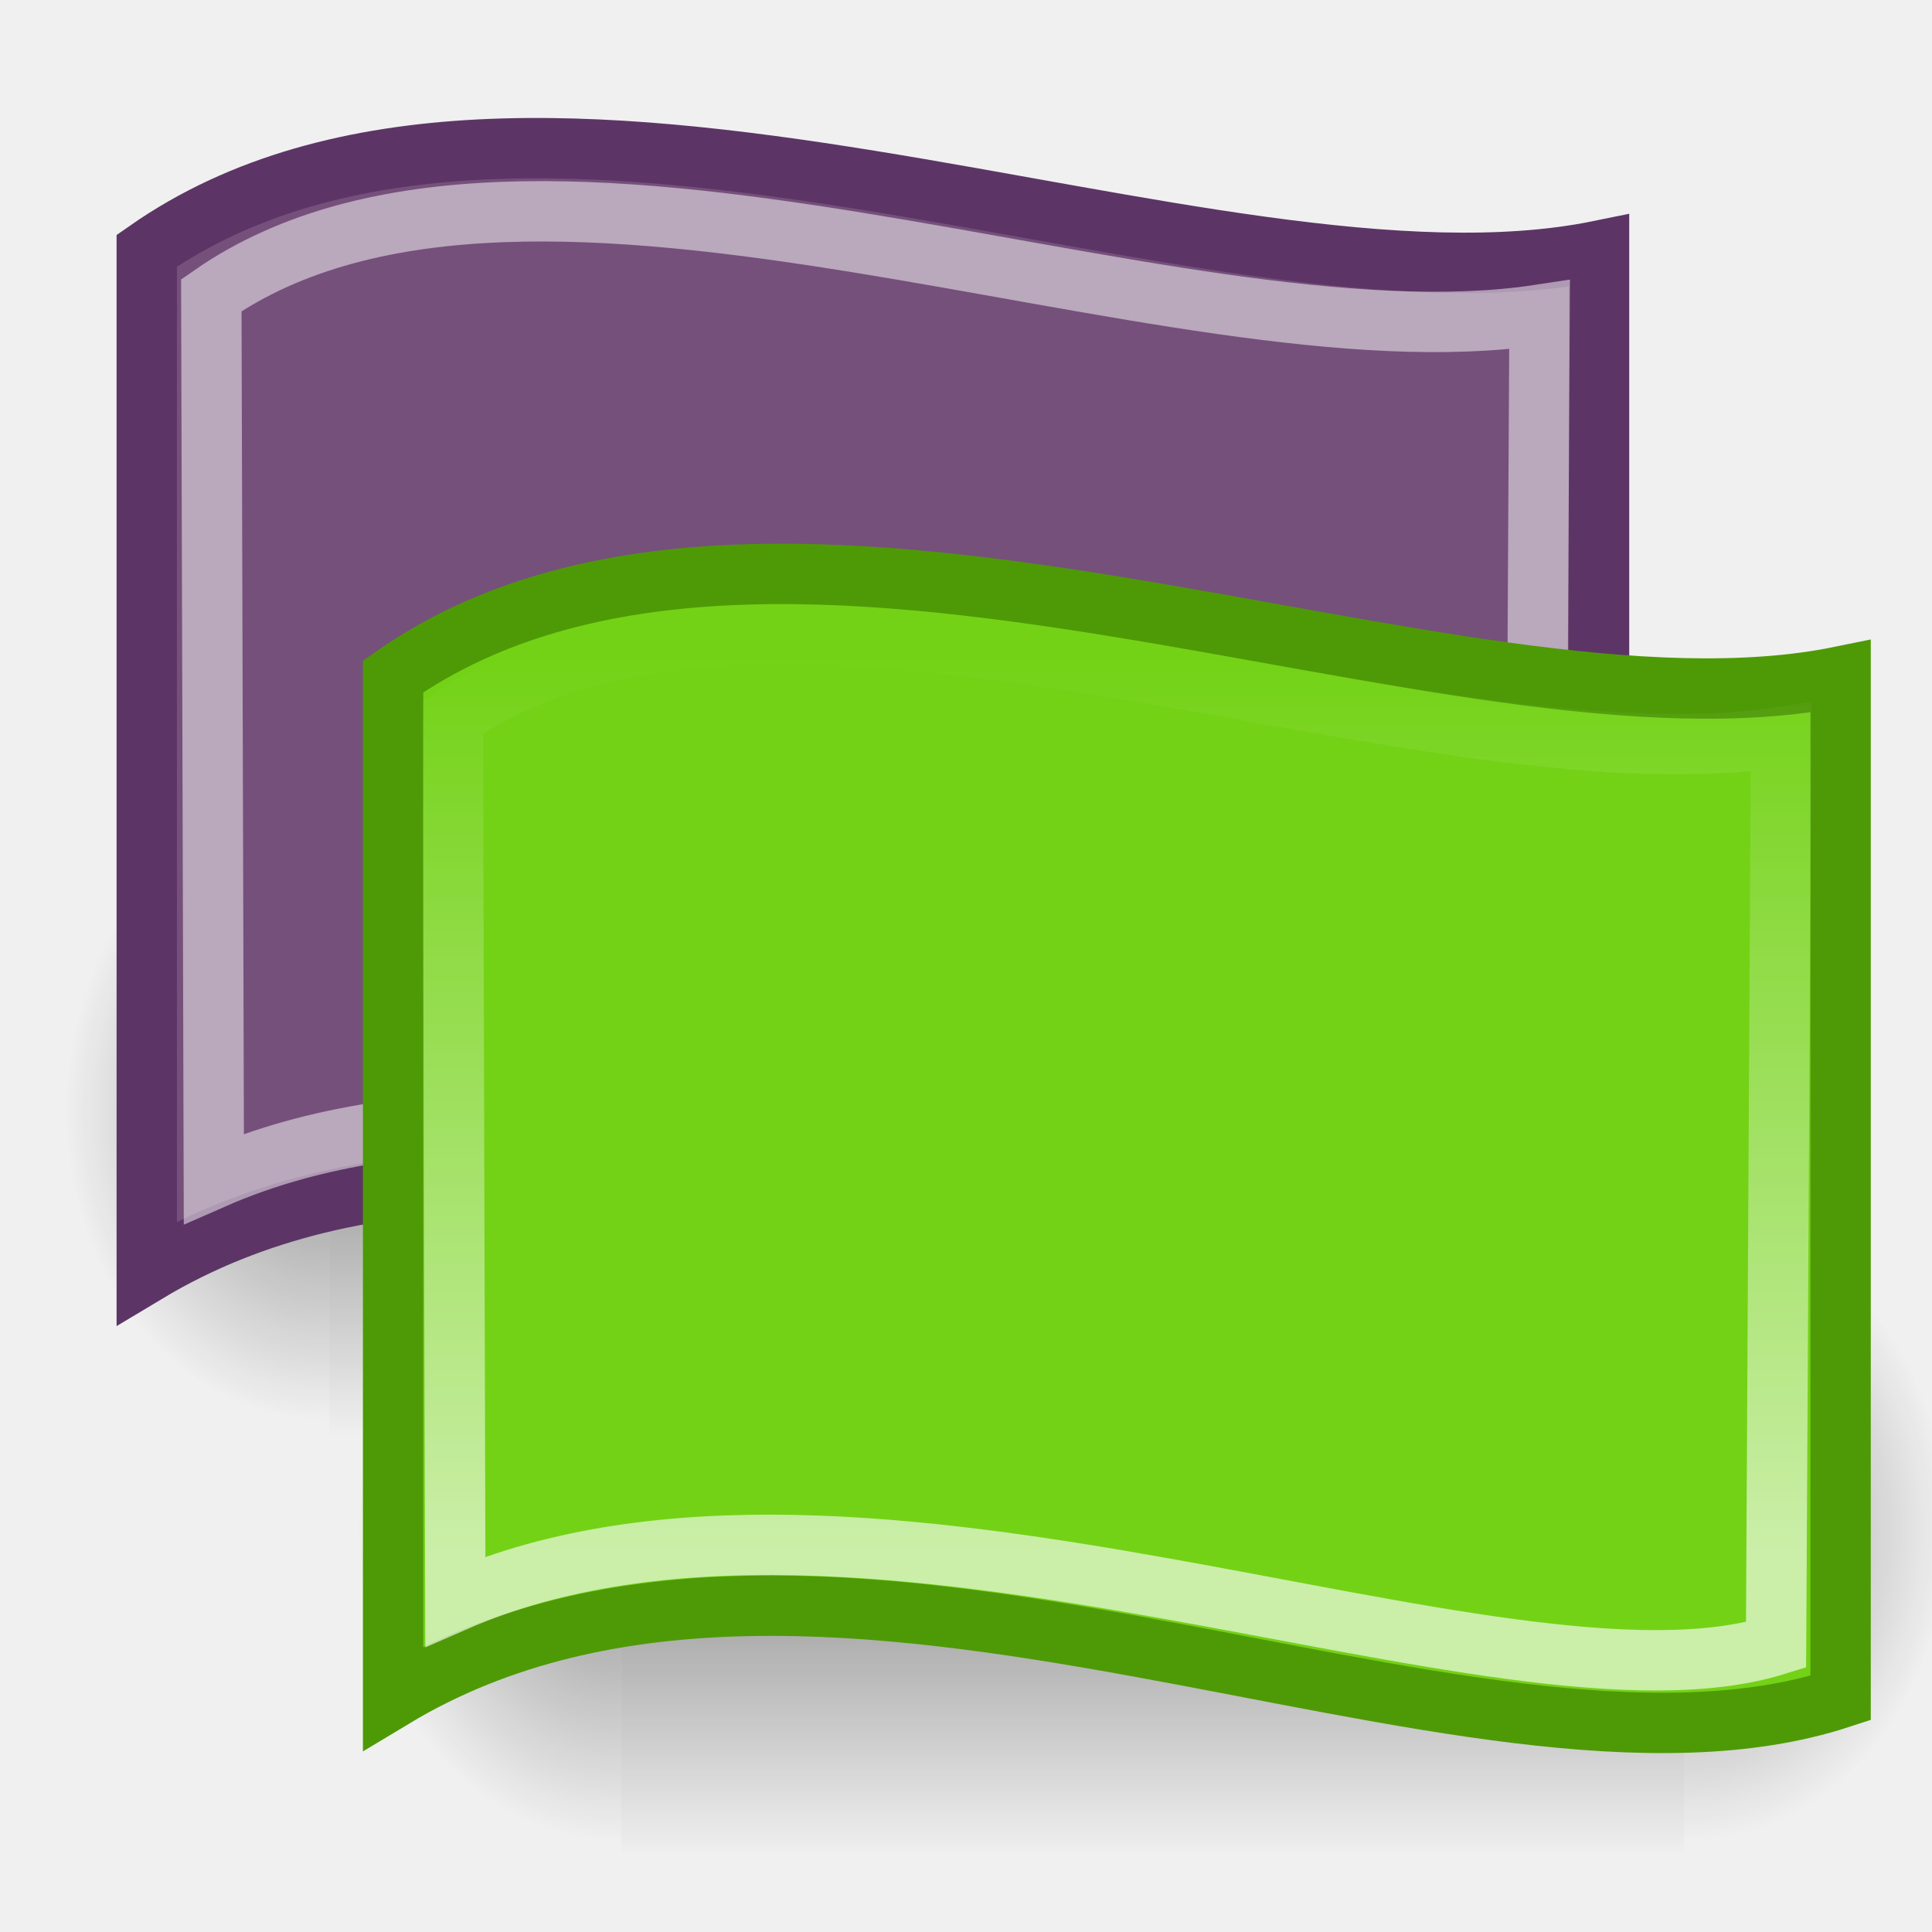
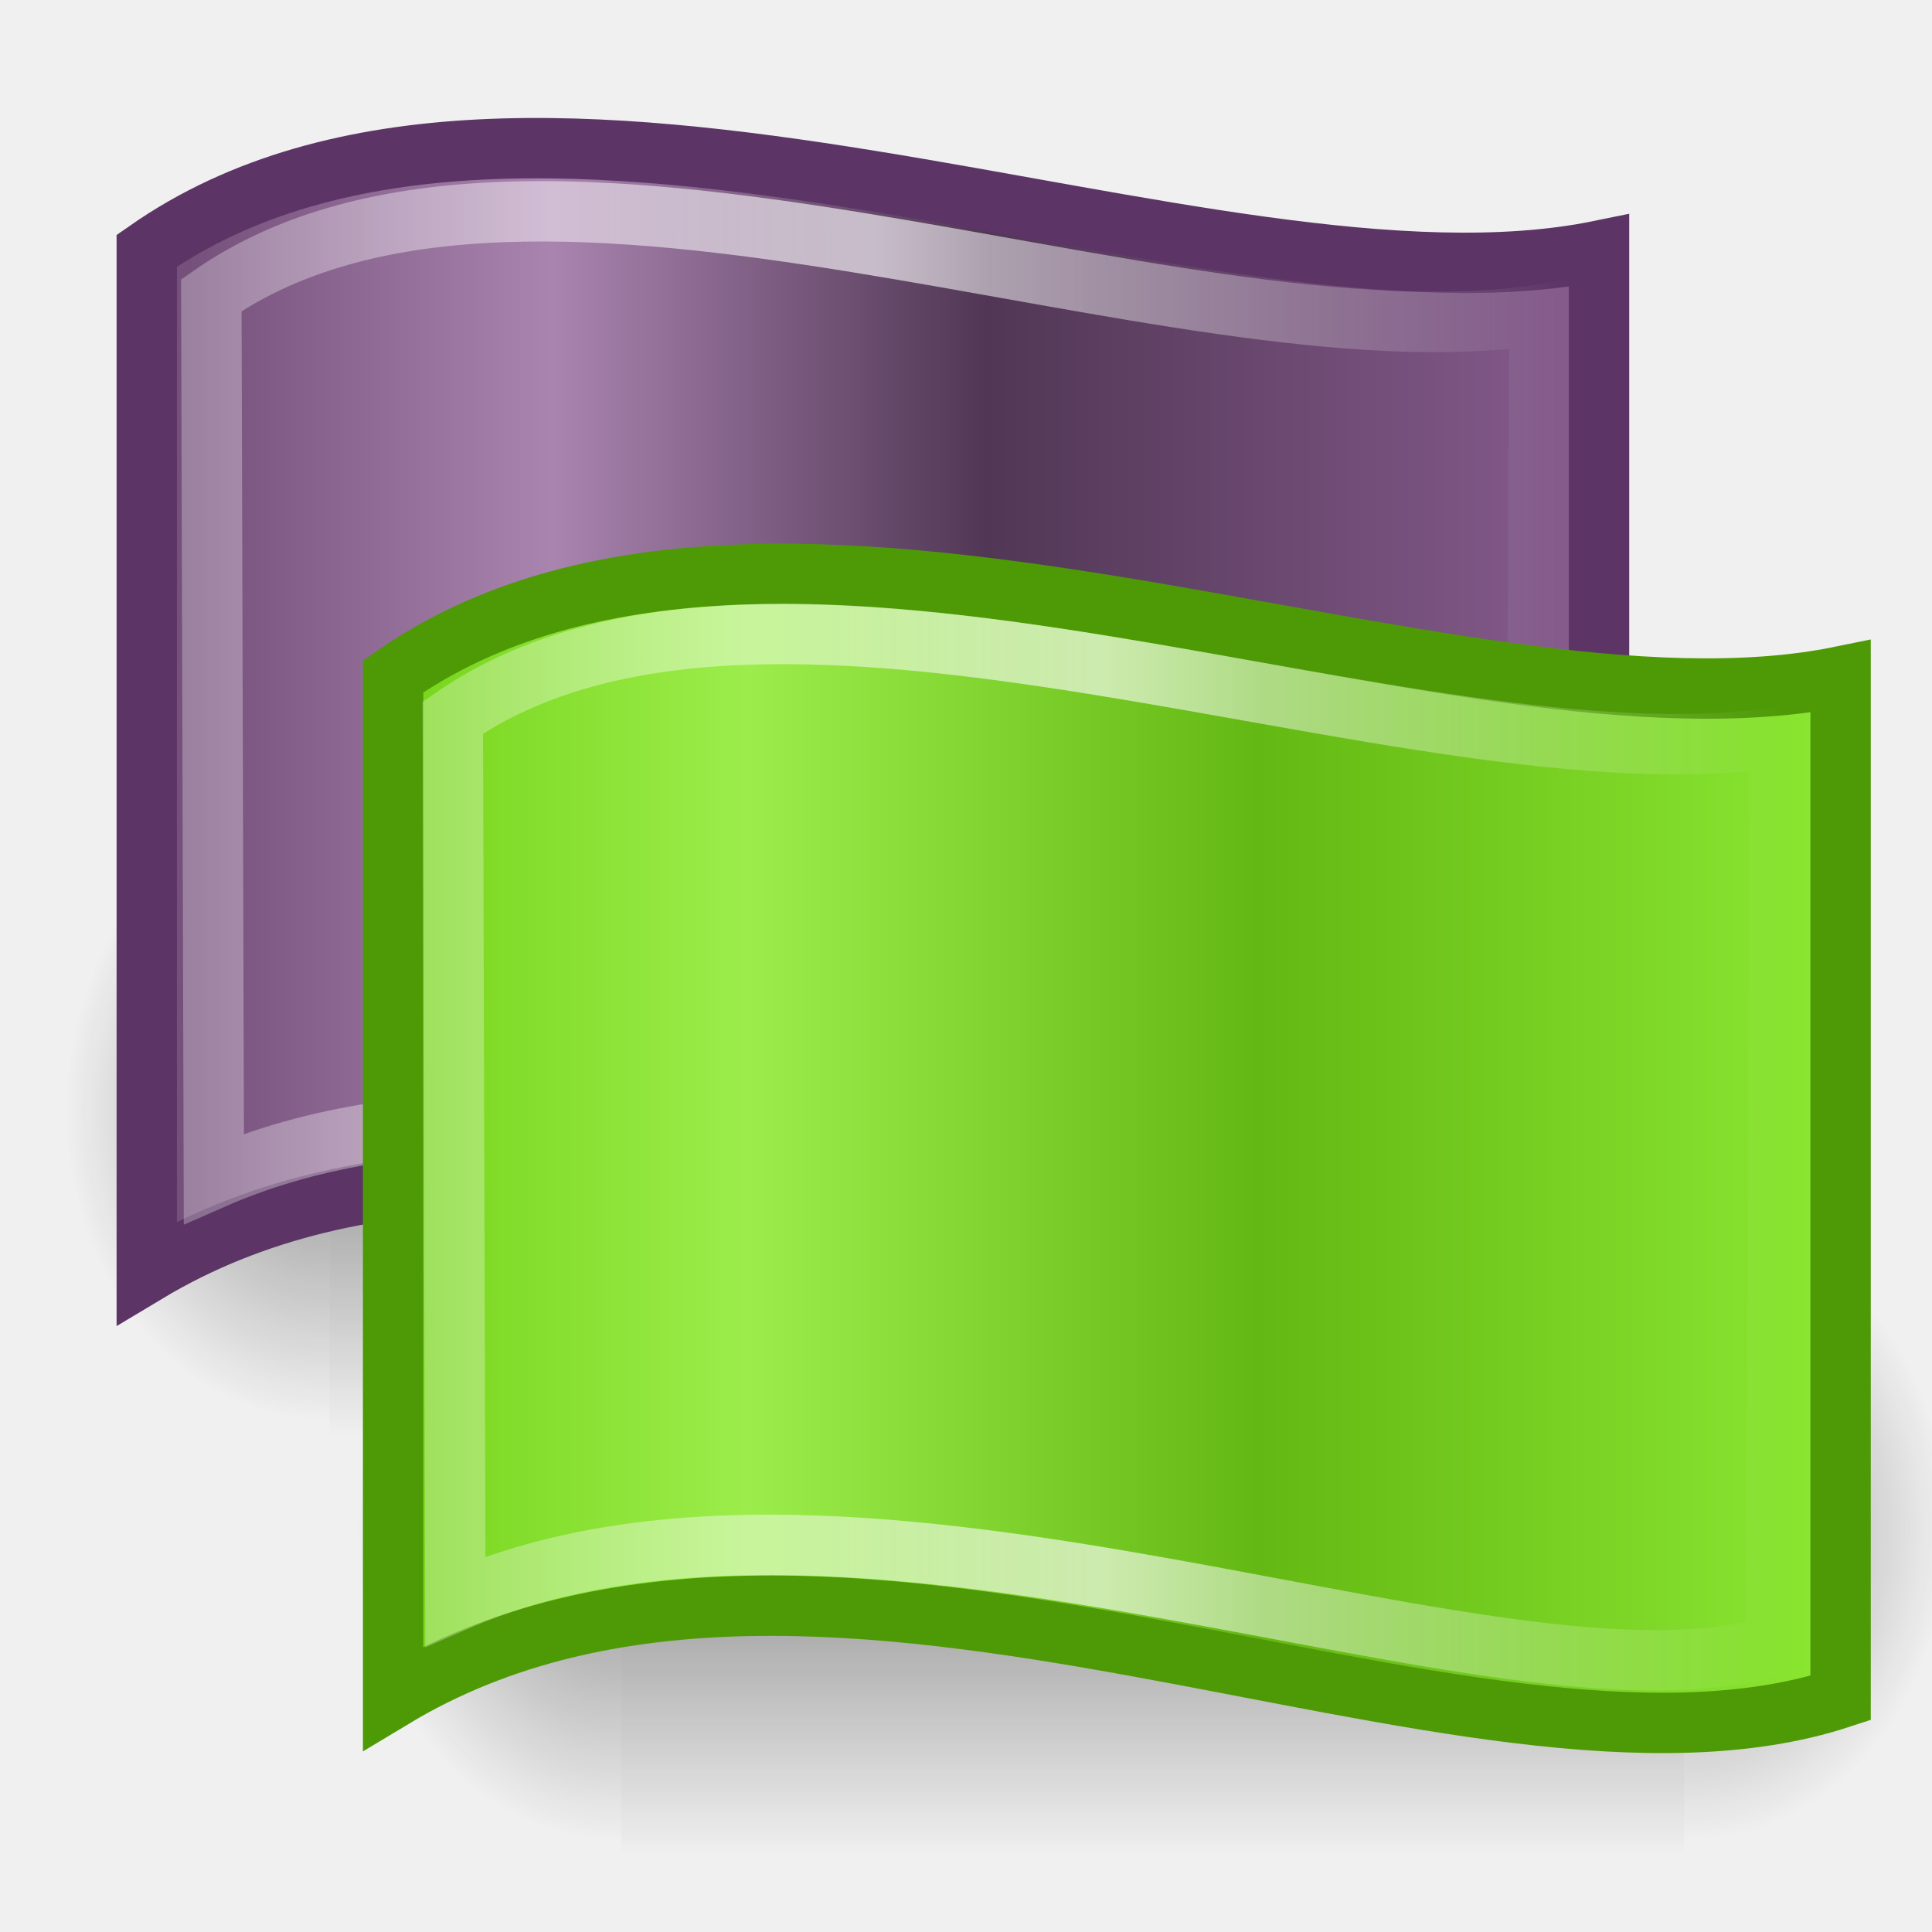
<svg xmlns="http://www.w3.org/2000/svg" xmlns:xlink="http://www.w3.org/1999/xlink" width="32" height="32" id="svg11300" version="1.0">
  <defs id="defs3">
+     <linearGradient id="linearGradient2913">
+       <stop style="stop-color:white;stop-opacity:0.439;" offset="0" id="stop2915" />
+       <stop id="stop2921" offset="0.5" style="stop-color:white;stop-opacity:1;" />
+       <stop style="stop-color:white;stop-opacity:0;" offset="1" id="stop2917" />
+     </linearGradient>
+     <linearGradient xlink:href="#linearGradient2913" id="linearGradient2919" x1="7" y1="25.766" x2="29.531" y2="25.766" gradientUnits="userSpaceOnUse" />
+     <linearGradient id="linearGradient2877">
+       <stop style="stop-color:#75507b;stop-opacity:1;" offset="0" id="stop2879" />
+       <stop id="stop2885" offset="0.257" style="stop-color:#a984af;stop-opacity:1;" />
+       <stop style="stop-color:#513755;stop-opacity:1;" offset="0.566" id="stop2887" />
+       <stop style="stop-color:#875c8e;stop-opacity:1;" offset="1" id="stop2881" />
+     </linearGradient>
+     <linearGradient xlink:href="#linearGradient2877" id="linearGradient2883" x1="3.123" y1="17.79" x2="26.482" y2="17.79" gradientUnits="userSpaceOnUse" />
+     <linearGradient id="linearGradient2865">
+       <stop style="stop-color:#73d216;stop-opacity:1;" offset="0" id="stop2867" />
+       <stop id="stop2873" offset="0.256" style="stop-color:#9ced4b;stop-opacity:1;" />
+       <stop style="stop-color:#64b813;stop-opacity:1;" offset="0.594" id="stop2875" />
+       <stop style="stop-color:#8eea34;stop-opacity:1;" offset="1" id="stop2869" />
+     </linearGradient>
+     <linearGradient xlink:href="#linearGradient2865" id="linearGradient2871" x1="6.011" y1="23.481" x2="30.987" y2="23.481" gradientUnits="userSpaceOnUse" />
    <linearGradient id="linearGradient5060">
      <stop style="stop-color:black;stop-opacity:1;" offset="0" id="stop5062" />
      <stop style="stop-color:black;stop-opacity:0;" offset="1" id="stop5064" />
    </linearGradient>
    <linearGradient id="linearGradient5048">
      <stop style="stop-color:black;stop-opacity:0;" offset="0" id="stop5050" />
      <stop id="stop5056" offset="0.5" style="stop-color:black;stop-opacity:1;" />
      <stop style="stop-color:black;stop-opacity:0;" offset="1" id="stop5052" />
-     </linearGradient>
-     <linearGradient id="linearGradient3289">
-       <stop style="stop-color:#ffffff;stop-opacity:1;" offset="0" id="stop3291" />
-       <stop style="stop-color:#ffffff;stop-opacity:0;" offset="1" id="stop3293" />
    </linearGradient>
    <linearGradient id="linearGradient16542">
      <stop style="stop-color:#2e3436;stop-opacity:1;" offset="0" id="stop16544" />
      <stop id="stop16550" offset="0.273" style="stop-color:#505a5d;stop-opacity:1;" />
      <stop style="stop-color:#141717;stop-opacity:1;" offset="0.636" id="stop16554" />
      <stop style="stop-color:#2e3436;stop-opacity:1;" offset="1" id="stop16546" />
    </linearGradient>
    <linearGradient id="linearGradient16532">
      <stop style="stop-color:#cc0000;stop-opacity:1;" offset="0" id="stop16534" />
      <stop id="stop16540" offset="0.242" style="stop-color:#ff4747;stop-opacity:1;" />
      <stop style="stop-color:#9b1212;stop-opacity:1;" offset="0.61" id="stop16552" />
      <stop style="stop-color:#cc0000;stop-opacity:1;" offset="1" id="stop16536" />
    </linearGradient>
    <linearGradient id="linearGradient16522">
      <stop style="stop-color:#edd400;stop-opacity:1;" offset="0" id="stop16524" />
      <stop id="stop16530" offset="0.273" style="stop-color:#fff491;stop-opacity:1;" />
      <stop style="stop-color:#edd400;stop-opacity:1;" offset="1" id="stop16526" />
    </linearGradient>
    <linearGradient id="linearGradient16494">
      <stop style="stop-color:#204a87;stop-opacity:1;" offset="0" id="stop16496" />
      <stop id="stop16502" offset="0.212" style="stop-color:#3f7bd2;stop-opacity:1;" />
      <stop style="stop-color:#204a87;stop-opacity:1;" offset="1" id="stop16498" />
    </linearGradient>
    <linearGradient id="linearGradient16468">
      <stop style="stop-color:#cc0000;stop-opacity:1;" offset="0" id="stop16470" />
      <stop id="stop16476" offset="0.152" style="stop-color:#ff3737;stop-opacity:1;" />
      <stop style="stop-color:#b41414;stop-opacity:1;" offset="0.576" id="stop16478" />
      <stop style="stop-color:#ff4c4c;stop-opacity:1;" offset="1" id="stop16472" />
    </linearGradient>
    <linearGradient id="linearGradient16451">
      <stop style="stop-color:#ffffff;stop-opacity:1;" offset="0" id="stop16453" />
      <stop id="stop16459" offset="0.424" style="stop-color:#bebebe;stop-opacity:1;" />
      <stop style="stop-color:#ebebeb;stop-opacity:1;" offset="1" id="stop16455" />
    </linearGradient>
    <linearGradient xlink:href="#linearGradient5048" id="linearGradient2007" gradientUnits="userSpaceOnUse" gradientTransform="matrix(2.774389,0,0,1.969706,-1892.179,-872.8854)" x1="302.857" y1="366.648" x2="302.857" y2="609.505" />
    <radialGradient xlink:href="#linearGradient5060" id="radialGradient2009" gradientUnits="userSpaceOnUse" gradientTransform="matrix(2.774389,0,0,1.969706,-1891.633,-872.8854)" cx="605.714" cy="486.648" fx="605.714" fy="486.648" r="117.143" />
    <radialGradient xlink:href="#linearGradient5060" id="radialGradient2011" gradientUnits="userSpaceOnUse" gradientTransform="matrix(-2.774389,0,0,1.969706,112.7623,-872.8854)" cx="605.714" cy="486.648" fx="605.714" fy="486.648" r="117.143" />
    <linearGradient xlink:href="#linearGradient5048" id="linearGradient2013" gradientUnits="userSpaceOnUse" gradientTransform="matrix(2.774389,0,0,1.969706,-1892.179,-872.8854)" x1="302.857" y1="366.648" x2="302.857" y2="609.505" />
    <radialGradient xlink:href="#linearGradient5060" id="radialGradient2015" gradientUnits="userSpaceOnUse" gradientTransform="matrix(2.774389,0,0,1.969706,-1891.633,-872.8854)" cx="605.714" cy="486.648" fx="605.714" fy="486.648" r="117.143" />
    <radialGradient xlink:href="#linearGradient5060" id="radialGradient2017" gradientUnits="userSpaceOnUse" gradientTransform="matrix(-2.774389,0,0,1.969706,112.7623,-872.8854)" cx="605.714" cy="486.648" fx="605.714" fy="486.648" r="117.143" />
    <linearGradient xlink:href="#linearGradient16522" id="linearGradient2083" gradientUnits="userSpaceOnUse" x1="11.002" y1="29.757" x2="46.999" y2="29.757" />
    <linearGradient xlink:href="#linearGradient16542" id="linearGradient2085" gradientUnits="userSpaceOnUse" x1="11.977" y1="21.724" x2="46.139" y2="21.724" />
    <linearGradient xlink:href="#linearGradient16532" id="linearGradient2087" gradientUnits="userSpaceOnUse" x1="11.977" y1="29.749" x2="46.139" y2="29.749" />
    <linearGradient xlink:href="#linearGradient16451" id="linearGradient2091" gradientUnits="userSpaceOnUse" gradientTransform="matrix(0.98006,0,0,1,0.116103,0)" x1="0.914" y1="16.711" x2="37.623" y2="16.711" />
    <linearGradient xlink:href="#linearGradient16468" id="linearGradient2093" gradientUnits="userSpaceOnUse" x1="2" y1="23.791" x2="36" y2="23.791" />
    <linearGradient xlink:href="#linearGradient16468" id="linearGradient2095" gradientUnits="userSpaceOnUse" gradientTransform="translate(0,-11.24827)" x1="2" y1="23.791" x2="36" y2="23.791" />
    <linearGradient xlink:href="#linearGradient16468" id="linearGradient2097" gradientUnits="userSpaceOnUse" gradientTransform="translate(0,-5.624133)" x1="2" y1="23.791" x2="36" y2="23.791" />
    <linearGradient xlink:href="#linearGradient16468" id="linearGradient2099" gradientUnits="userSpaceOnUse" gradientTransform="translate(0,-16.8724)" x1="2" y1="23.791" x2="36" y2="23.791" />
    <linearGradient xlink:href="#linearGradient16494" id="linearGradient2101" gradientUnits="userSpaceOnUse" x1="2" y1="8.502" x2="19" y2="8.502" />
-     <linearGradient xlink:href="#linearGradient3289" id="linearGradient2104" gradientUnits="userSpaceOnUse" x1="29.018" y1="40.347" x2="29.018" y2="17.19" gradientTransform="matrix(0.665949,0,0,0.643312,-0.82437,-0.132535)" />
    <linearGradient xlink:href="#linearGradient16522" id="linearGradient1949" gradientUnits="userSpaceOnUse" x1="11.002" y1="29.757" x2="46.999" y2="29.757" />
    <linearGradient xlink:href="#linearGradient16542" id="linearGradient1951" gradientUnits="userSpaceOnUse" x1="11.977" y1="21.724" x2="46.139" y2="21.724" />
    <linearGradient xlink:href="#linearGradient16532" id="linearGradient1953" gradientUnits="userSpaceOnUse" x1="11.977" y1="29.749" x2="46.139" y2="29.749" />
    <linearGradient xlink:href="#linearGradient16532" id="linearGradient1956" gradientUnits="userSpaceOnUse" x1="11.977" y1="29.749" x2="46.139" y2="29.749" gradientTransform="matrix(0.685079,0,0,0.674029,-1.369169,-1.035655)" />
    <linearGradient xlink:href="#linearGradient16542" id="linearGradient1959" gradientUnits="userSpaceOnUse" x1="11.977" y1="21.724" x2="46.139" y2="21.724" gradientTransform="matrix(0.685079,0,0,0.674029,-1.369169,-1.035655)" />
    <linearGradient xlink:href="#linearGradient16522" id="linearGradient1962" gradientUnits="userSpaceOnUse" x1="11.002" y1="29.757" x2="46.999" y2="29.757" gradientTransform="matrix(0.685079,0,0,0.674029,-1.369169,-1.035655)" />
    <linearGradient xlink:href="#linearGradient16451" id="linearGradient1975" gradientUnits="userSpaceOnUse" gradientTransform="matrix(0.98006,0,0,1,0.116103,0)" x1="0.914" y1="16.711" x2="37.623" y2="16.711" />
    <linearGradient xlink:href="#linearGradient16468" id="linearGradient1977" gradientUnits="userSpaceOnUse" x1="2" y1="23.791" x2="36" y2="23.791" />
    <linearGradient xlink:href="#linearGradient16468" id="linearGradient1979" gradientUnits="userSpaceOnUse" gradientTransform="translate(0,-11.24827)" x1="2" y1="23.791" x2="36" y2="23.791" />
    <linearGradient xlink:href="#linearGradient16468" id="linearGradient1981" gradientUnits="userSpaceOnUse" gradientTransform="translate(0,-5.624133)" x1="2" y1="23.791" x2="36" y2="23.791" />
    <linearGradient xlink:href="#linearGradient16468" id="linearGradient1983" gradientUnits="userSpaceOnUse" gradientTransform="translate(0,-16.8724)" x1="2" y1="23.791" x2="36" y2="23.791" />
    <linearGradient xlink:href="#linearGradient16494" id="linearGradient1985" gradientUnits="userSpaceOnUse" x1="2" y1="8.502" x2="19" y2="8.502" />
    <linearGradient xlink:href="#linearGradient16494" id="linearGradient1988" gradientUnits="userSpaceOnUse" x1="2" y1="8.502" x2="19" y2="8.502" gradientTransform="matrix(0.687302,0,0,0.674356,1.398693,1.348437)" />
    <linearGradient xlink:href="#linearGradient16468" id="linearGradient1991" gradientUnits="userSpaceOnUse" gradientTransform="matrix(0.687302,0,0,0.674356,1.398693,-10.02957)" x1="2" y1="23.791" x2="36" y2="23.791" />
    <linearGradient xlink:href="#linearGradient16468" id="linearGradient1994" gradientUnits="userSpaceOnUse" gradientTransform="matrix(0.687302,0,0,0.674356,1.398693,-2.444231)" x1="2" y1="23.791" x2="36" y2="23.791" />
    <linearGradient xlink:href="#linearGradient16468" id="linearGradient1997" gradientUnits="userSpaceOnUse" gradientTransform="matrix(0.687302,0,0,0.674356,1.398693,-6.236901)" x1="2" y1="23.791" x2="36" y2="23.791" />
    <linearGradient xlink:href="#linearGradient16468" id="linearGradient2000" gradientUnits="userSpaceOnUse" x1="2" y1="23.791" x2="36" y2="23.791" gradientTransform="matrix(0.687302,0,0,0.674356,1.398693,1.348437)" />
    <linearGradient xlink:href="#linearGradient16451" id="linearGradient2003" gradientUnits="userSpaceOnUse" gradientTransform="matrix(0.673597,0,0,0.674356,1.478491,1.348437)" x1="0.914" y1="16.711" x2="37.623" y2="16.711" />
+     <linearGradient xlink:href="#linearGradient2913" id="linearGradient3218" gradientUnits="userSpaceOnUse" x1="3" y1="15.866" x2="26" y2="15.866" />
  </defs>
  <g id="layer1">
    <g id="g6753" transform="matrix(1.314313e-2,0,0,2.228818e-2,25.94996,16.47501)">
      <rect y="-150.697" x="-1559.252" height="478.357" width="1339.633" id="rect6755" style="opacity:0.402;color:black;fill:url(#linearGradient2007);fill-opacity:1;fill-rule:nonzero;stroke:none;stroke-width:1;stroke-linecap:round;stroke-linejoin:miter;marker:none;marker-start:none;marker-mid:none;marker-end:none;stroke-miterlimit:4;stroke-dasharray:none;stroke-dashoffset:0;stroke-opacity:1;visibility:visible;display:inline;overflow:visible" />
      <path id="path6757" d="M -219.619,-150.68 C -219.619,-150.68 -219.619,327.65 -219.619,327.65 C -76.745,328.551 125.781,220.481 125.781,88.454 C 125.781,-43.572 -33.655,-150.68 -219.619,-150.68 z " style="opacity:0.402;color:black;fill:url(#radialGradient2009);fill-opacity:1;fill-rule:nonzero;stroke:none;stroke-width:1;stroke-linecap:round;stroke-linejoin:miter;marker:none;marker-start:none;marker-mid:none;marker-end:none;stroke-miterlimit:4;stroke-dasharray:none;stroke-dashoffset:0;stroke-opacity:1;visibility:visible;display:inline;overflow:visible" />
      <path style="opacity:0.402;color:black;fill:url(#radialGradient2011);fill-opacity:1;fill-rule:nonzero;stroke:none;stroke-width:1;stroke-linecap:round;stroke-linejoin:miter;marker:none;marker-start:none;marker-mid:none;marker-end:none;stroke-miterlimit:4;stroke-dasharray:none;stroke-dashoffset:0;stroke-opacity:1;visibility:visible;display:inline;overflow:visible" d="M -1559.252,-150.68 C -1559.252,-150.68 -1559.252,327.65 -1559.252,327.65 C -1702.127,328.551 -1904.652,220.481 -1904.652,88.454 C -1904.652,-43.572 -1745.216,-150.68 -1559.252,-150.68 z " id="path6759" />
    </g>
    <g transform="matrix(1.314313e-2,0,0,2.228818e-2,30.78186,23.42824)" id="g6707">
      <rect style="opacity:0.402;color:black;fill:url(#linearGradient2013);fill-opacity:1;fill-rule:nonzero;stroke:none;stroke-width:1;stroke-linecap:round;stroke-linejoin:miter;marker:none;marker-start:none;marker-mid:none;marker-end:none;stroke-miterlimit:4;stroke-dasharray:none;stroke-dashoffset:0;stroke-opacity:1;visibility:visible;display:inline;overflow:visible" id="rect6709" width="1339.633" height="478.357" x="-1559.252" y="-150.697" />
      <path style="opacity:0.402;color:black;fill:url(#radialGradient2015);fill-opacity:1;fill-rule:nonzero;stroke:none;stroke-width:1;stroke-linecap:round;stroke-linejoin:miter;marker:none;marker-start:none;marker-mid:none;marker-end:none;stroke-miterlimit:4;stroke-dasharray:none;stroke-dashoffset:0;stroke-opacity:1;visibility:visible;display:inline;overflow:visible" d="M -219.619,-150.68 C -219.619,-150.68 -219.619,327.65 -219.619,327.65 C -76.745,328.551 125.781,220.481 125.781,88.454 C 125.781,-43.572 -33.655,-150.68 -219.619,-150.68 z " id="path6711" />
      <path id="path6713" d="M -1559.252,-150.68 C -1559.252,-150.68 -1559.252,327.65 -1559.252,327.65 C -1702.127,328.551 -1904.652,220.481 -1904.652,88.454 C -1904.652,-43.572 -1745.216,-150.68 -1559.252,-150.68 z " style="opacity:0.402;color:black;fill:url(#radialGradient2017);fill-opacity:1;fill-rule:nonzero;stroke:none;stroke-width:1;stroke-linecap:round;stroke-linejoin:miter;marker:none;marker-start:none;marker-mid:none;marker-end:none;stroke-miterlimit:4;stroke-dasharray:none;stroke-dashoffset:0;stroke-opacity:1;visibility:visible;display:inline;overflow:visible" />
    </g>
    <path style="color:black;fill:url(#linearGradient2003);fill-opacity:1;fill-rule:evenodd;stroke:none;stroke-width:1.469;stroke-linecap:butt;stroke-linejoin:miter;marker:none;marker-start:none;marker-mid:none;marker-end:none;stroke-miterlimit:4;stroke-dashoffset:0;stroke-opacity:1;visibility:visible;display:block;overflow:visible" d="M 2.431,4.153 C 8.742,-0.257 20.054,5.465 26.485,4.153 L 26.485,21.081 C 20.293,23.108 9.576,16.79 2.431,21.081 L 2.431,4.153 z " id="rect15576" />
-     <path id="path2999" d="M 2.431,4.153 C 8.742,-0.257 20.054,5.465 26.485,4.153 L 26.485,21.081 C 20.293,23.108 9.576,16.79 2.431,21.081 L 2.431,4.153 z " style="color:black;fill:#75507b;fill-opacity:1;fill-rule:evenodd;stroke:#5c3566;stroke-width:1;stroke-linecap:butt;stroke-linejoin:miter;marker:none;marker-start:none;marker-mid:none;marker-end:none;stroke-miterlimit:4;stroke-dashoffset:0;stroke-opacity:1;visibility:visible;display:block;overflow:visible" />
-     <path style="opacity:0.5;color:black;fill:none;fill-opacity:1;fill-rule:evenodd;stroke:white;stroke-width:1;stroke-linecap:butt;stroke-linejoin:miter;marker:none;marker-start:none;marker-mid:none;marker-end:none;stroke-miterlimit:4;stroke-dashoffset:0;stroke-opacity:1;visibility:visible;display:block;overflow:visible" d="M 3.5,4.89 C 8.812,1.193 19.372,6.146 25.5,5.213 L 25.417,20.246 C 20.878,21.661 10.275,16.564 3.542,19.52 L 3.5,4.89 z " id="path16462" />
+     <path id="path2999" d="M 2.431,4.153 C 8.742,-0.257 20.054,5.465 26.485,4.153 L 26.485,21.081 C 20.293,23.108 9.576,16.79 2.431,21.081 L 2.431,4.153 z " style="color:black;fill:url(#linearGradient2883);fill-opacity:1;fill-rule:evenodd;stroke:#5c3566;stroke-width:1;stroke-linecap:butt;stroke-linejoin:miter;marker:none;marker-start:none;marker-mid:none;marker-end:none;stroke-miterlimit:4;stroke-dashoffset:0;stroke-opacity:1;visibility:visible;display:block;overflow:visible;opacity:1;stroke-dasharray:none" />
+     <path style="opacity:0.629;color:black;fill:none;fill-opacity:1;fill-rule:evenodd;stroke:url(#linearGradient3218);stroke-width:1;stroke-linecap:butt;stroke-linejoin:miter;marker:none;marker-start:none;marker-mid:none;marker-end:none;stroke-miterlimit:4;stroke-dashoffset:0;stroke-opacity:1;visibility:visible;display:block;overflow:visible;stroke-dasharray:none" d="M 3.5,4.89 C 8.812,1.193 19.372,6.146 25.5,5.213 L 25.417,20.246 C 20.878,21.661 10.275,16.564 3.542,19.52 L 3.5,4.89 z " id="path16462" />
    <path id="path16504" d="M 6.511,11.204 C 12.801,6.796 24.077,12.515 30.486,11.204 L 30.486,28.124 C 24.314,30.15 13.632,23.834 6.511,28.124 L 6.511,11.204 z " style="color:black;fill:url(#linearGradient1962);fill-opacity:1;fill-rule:evenodd;stroke:none;stroke-width:1.472;stroke-linecap:butt;stroke-linejoin:miter;marker:none;marker-start:none;marker-mid:none;marker-end:none;stroke-miterlimit:4;stroke-dashoffset:0;stroke-opacity:1;visibility:visible;display:block;overflow:visible" />
-     <path style="color:black;fill:#73d216;fill-opacity:1;fill-rule:evenodd;stroke:#4e9a06;stroke-width:1;stroke-linecap:butt;stroke-linejoin:miter;marker:none;marker-start:none;marker-mid:none;marker-end:none;stroke-miterlimit:4;stroke-dashoffset:0;stroke-opacity:1;visibility:visible;display:block;overflow:visible" d="M 6.511,11.204 C 12.801,6.796 24.077,12.515 30.486,11.204 L 30.486,28.124 C 24.314,30.15 13.632,23.834 6.511,28.124 L 6.511,11.204 z " id="path2106" />
-     <path id="path16506" d="M 7.5,11.886 C 12.812,8.201 23.372,13.137 29.5,12.207 L 29.417,27.247 C 24.878,28.657 14.275,23.577 7.542,26.523 L 7.5,11.886 z " style="opacity:0.629;color:black;fill:none;fill-opacity:1;fill-rule:evenodd;stroke:url(#linearGradient2104);stroke-width:1;stroke-linecap:butt;stroke-linejoin:miter;marker:none;marker-start:none;marker-mid:none;marker-end:none;stroke-miterlimit:4;stroke-dashoffset:0;stroke-opacity:1;visibility:visible;display:block;overflow:visible" />
+     <path style="color:black;fill:url(#linearGradient2871);fill-opacity:1;fill-rule:evenodd;stroke:#4e9a06;stroke-width:1;stroke-linecap:butt;stroke-linejoin:miter;marker:none;marker-start:none;marker-mid:none;marker-end:none;stroke-miterlimit:4;stroke-dashoffset:0;stroke-opacity:1;visibility:visible;display:block;overflow:visible;opacity:1;stroke-dasharray:none" d="M 6.511,11.204 C 12.801,6.796 24.077,12.515 30.486,11.204 L 30.486,28.124 C 24.314,30.15 13.632,23.834 6.511,28.124 L 6.511,11.204 z " id="path2106" />
+     <path id="path16506" d="M 7.5,11.886 C 12.812,8.201 23.372,13.137 29.5,12.207 L 29.417,27.247 C 24.878,28.657 14.275,23.577 7.542,26.523 L 7.5,11.886 z " style="opacity:0.629;color:black;fill:none;fill-opacity:1;fill-rule:evenodd;stroke:url(#linearGradient2919);stroke-width:1;stroke-linecap:butt;stroke-linejoin:miter;marker:none;marker-start:none;marker-mid:none;marker-end:none;stroke-miterlimit:4;stroke-dashoffset:0;stroke-opacity:1;visibility:visible;display:block;overflow:visible;stroke-dasharray:none" />
  </g>
</svg>
